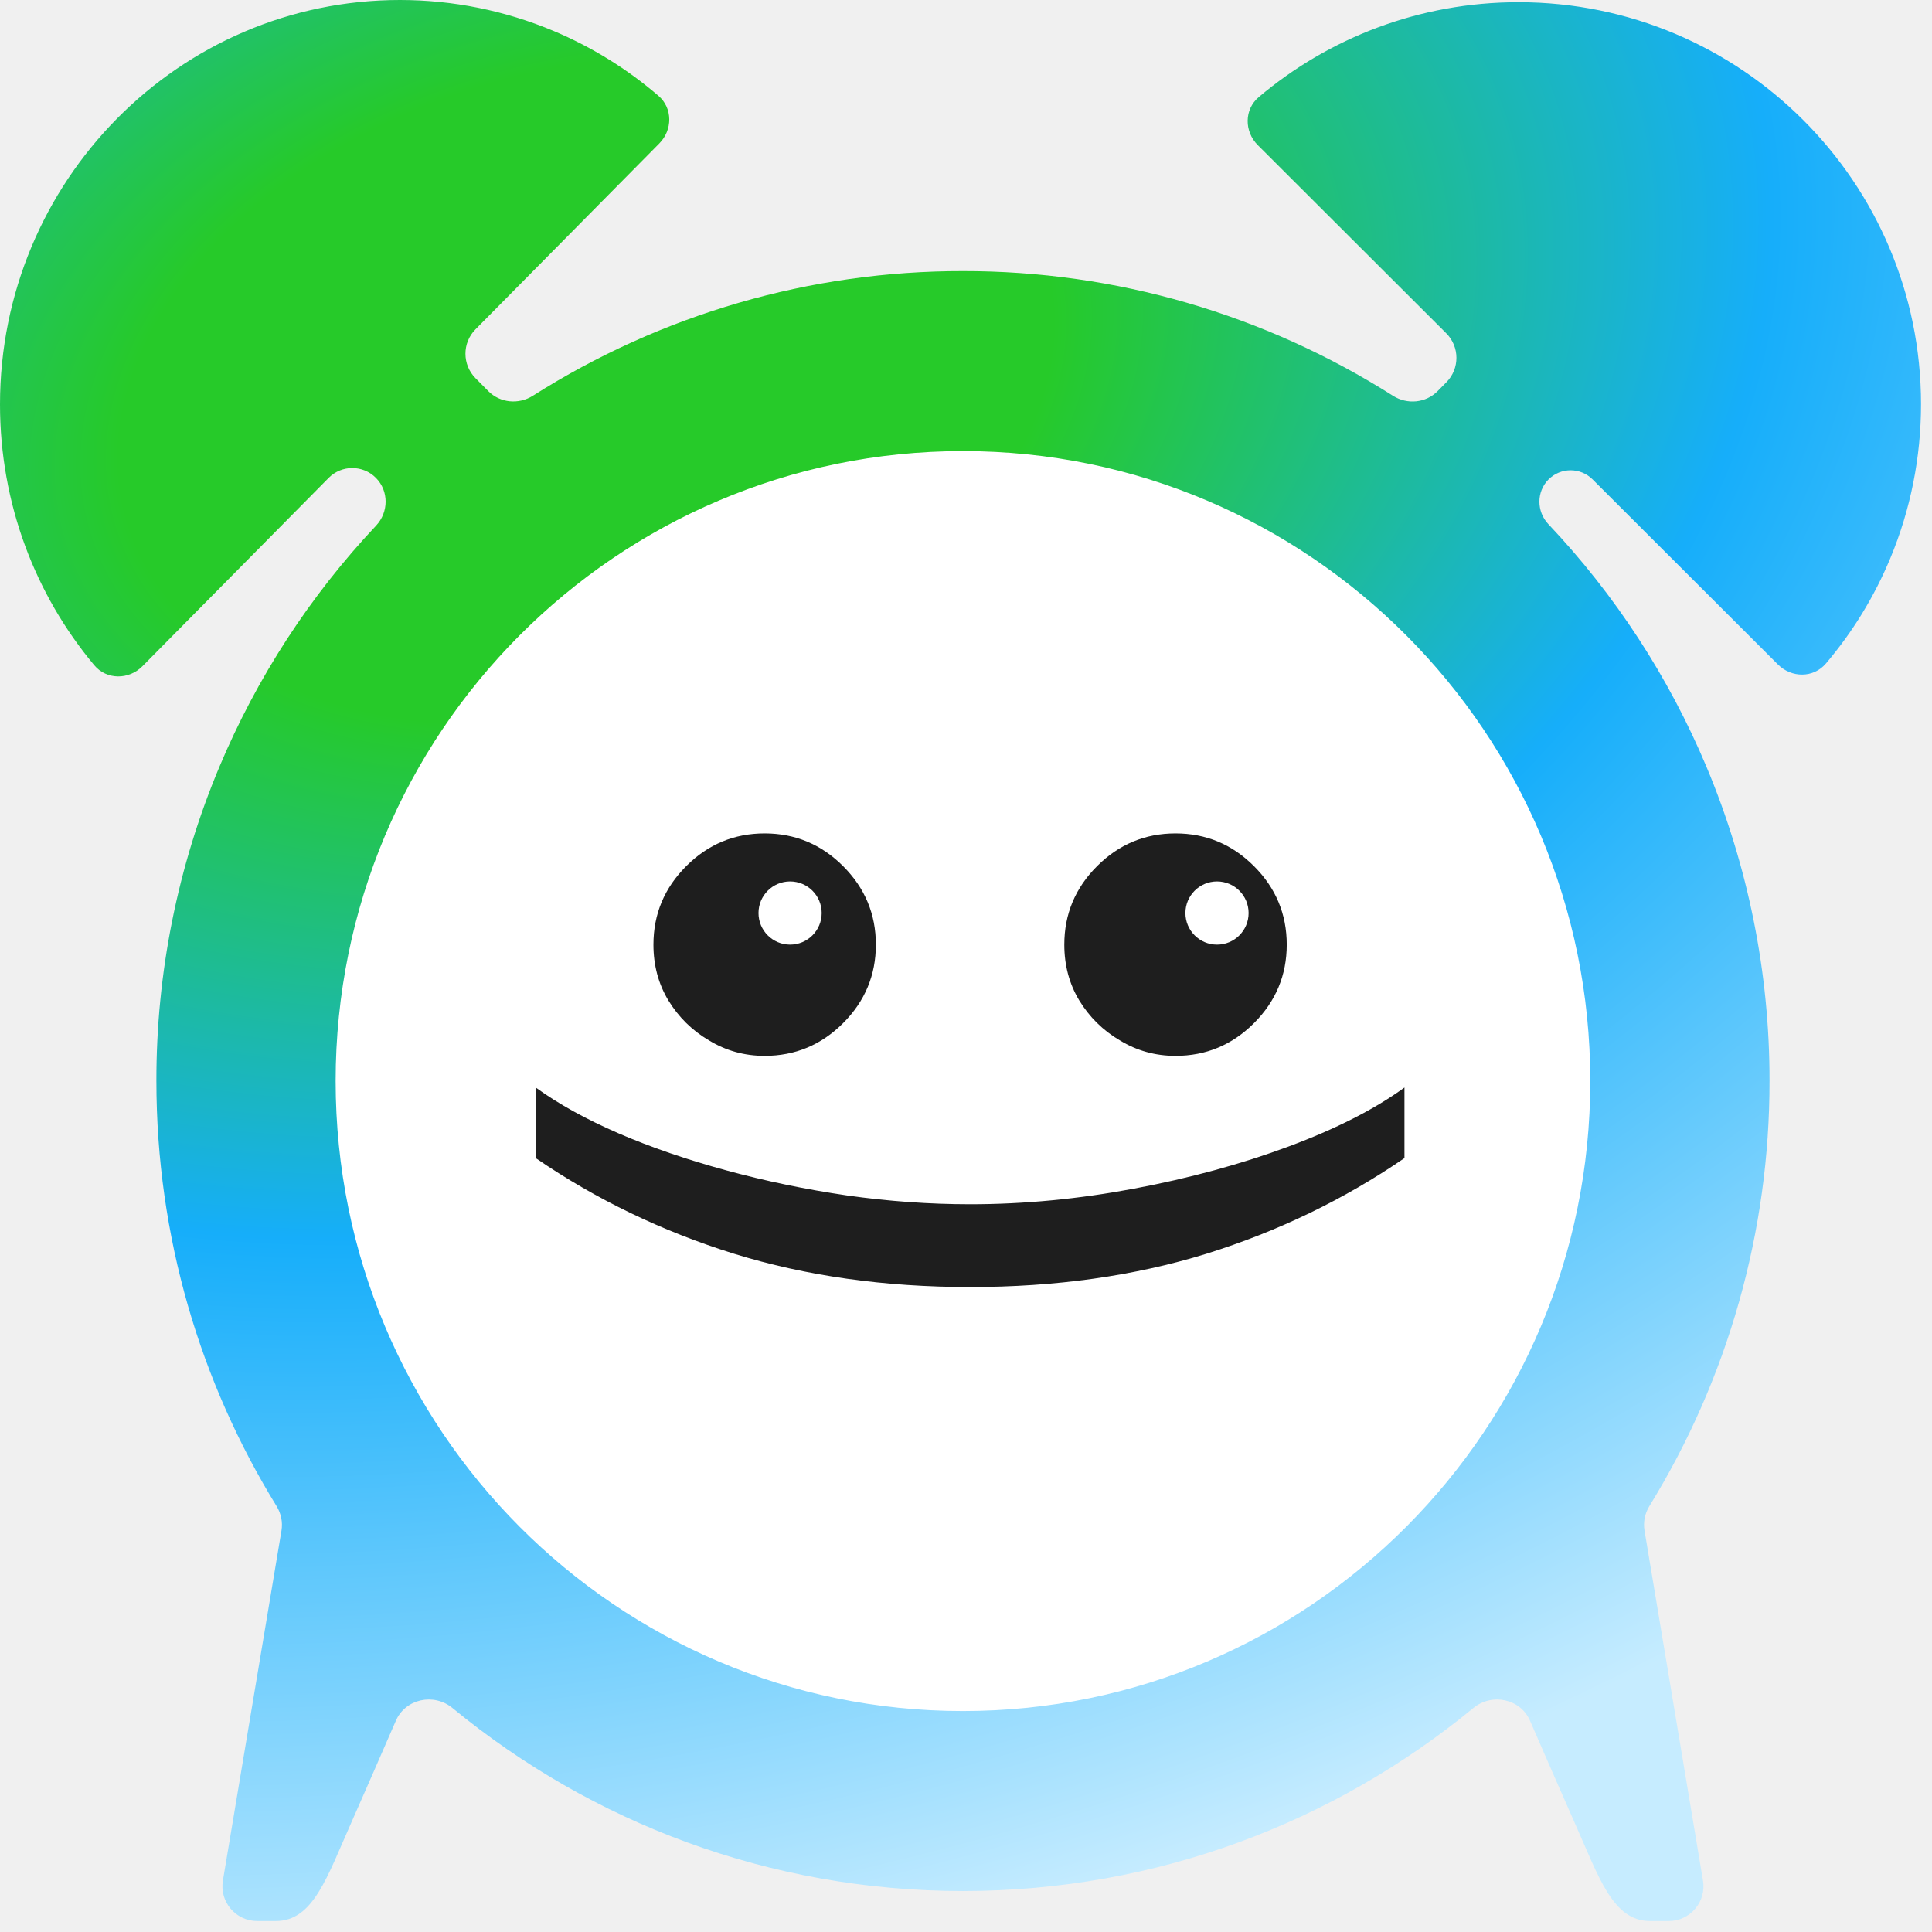
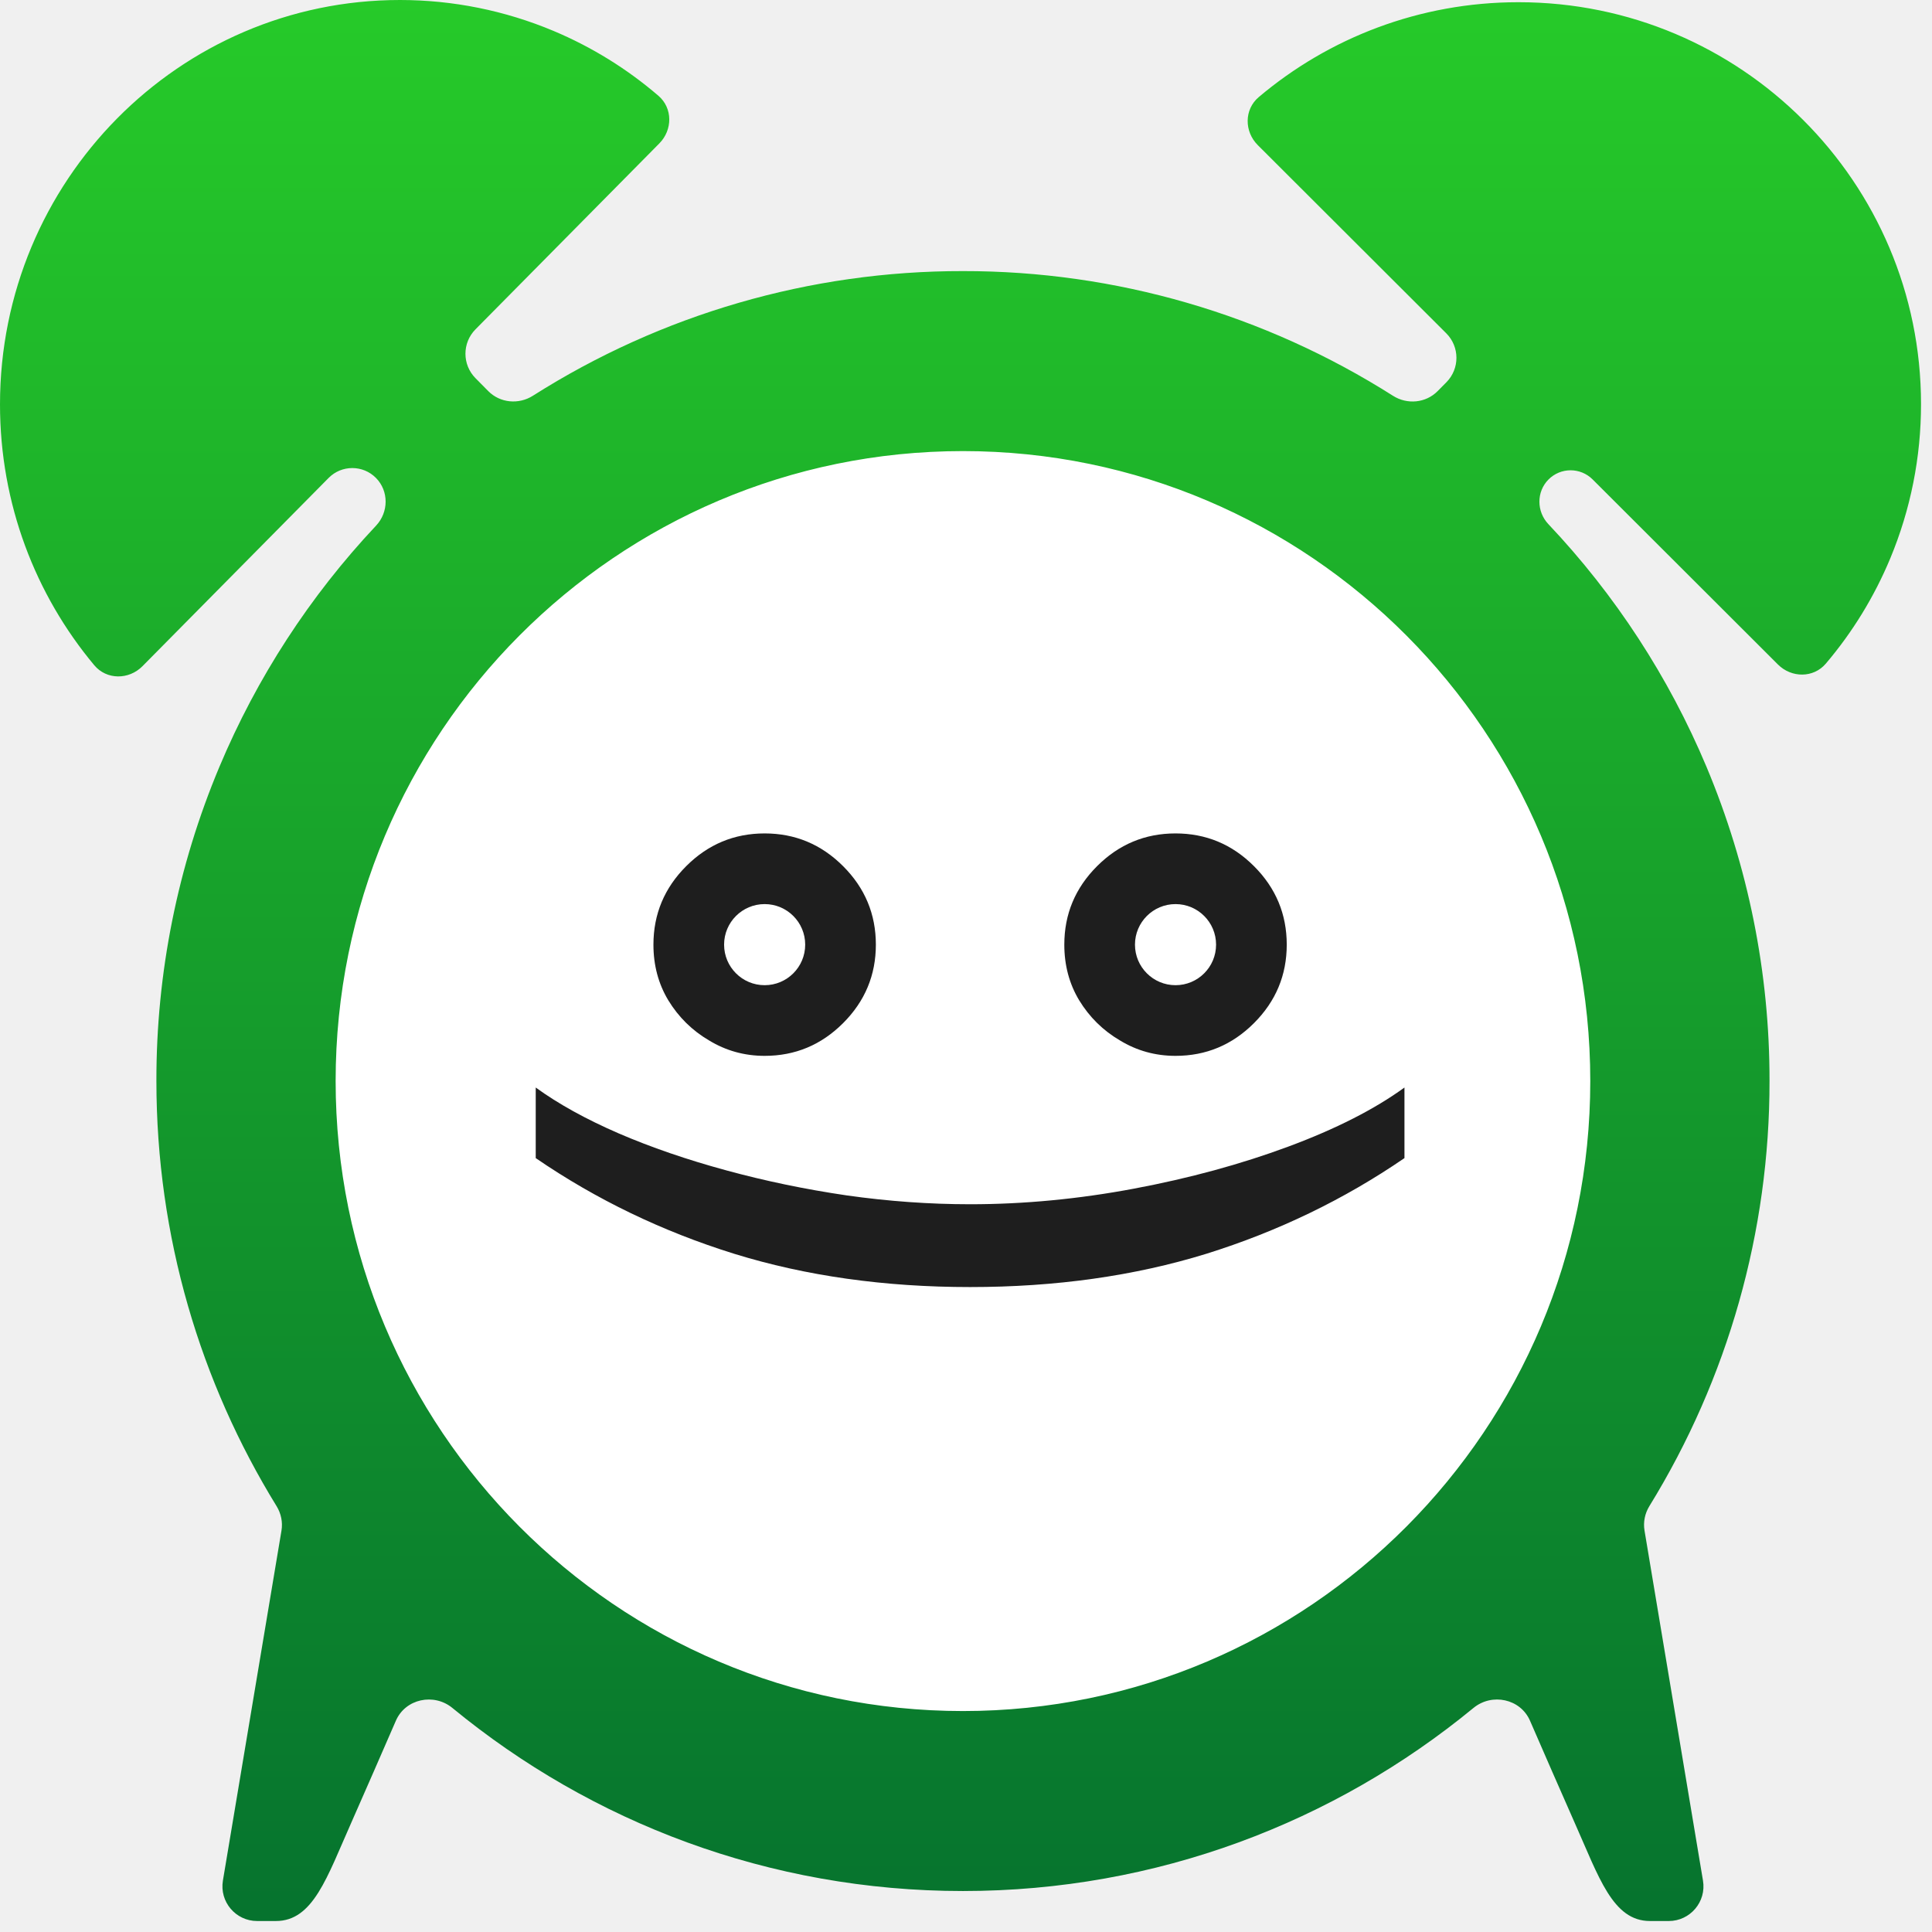
<svg xmlns="http://www.w3.org/2000/svg" width="167" height="167" viewBox="0 0 167 167" fill="none">
  <circle cx="82.2" cy="93.231" r="60.347" fill="white" />
-   <path d="M83.854 111.251C76.462 111.251 69.666 110.293 63.467 108.377C57.249 106.441 51.529 103.684 46.308 100.105L46.308 94.004C48.244 95.412 50.629 96.732 53.465 97.964C56.281 99.176 59.38 100.242 62.763 101.161C66.127 102.08 69.608 102.804 73.206 103.332C76.804 103.84 80.353 104.094 83.854 104.094C88.508 104.094 93.23 103.644 98.021 102.745C102.812 101.845 107.261 100.633 111.368 99.108C115.474 97.582 118.818 95.881 121.4 94.004L121.4 100.105C116.178 103.684 110.468 106.441 104.269 108.377C98.051 110.293 91.246 111.251 83.854 111.251Z" fill="#1E1E1E" />
-   <path d="M56.482 81.654C56.482 79.019 57.426 76.758 59.313 74.871C61.2 72.984 63.461 72.04 66.096 72.04C68.731 72.04 70.992 72.984 72.879 74.871C74.766 76.758 75.709 79.019 75.709 81.654C75.709 84.288 74.766 86.549 72.879 88.436C70.992 90.324 68.731 91.267 66.096 91.267C64.351 91.267 62.749 90.822 61.289 89.932C59.829 89.077 58.654 87.92 57.764 86.46C56.91 85.036 56.482 83.434 56.482 81.654ZM91.998 81.654C91.998 79.019 92.941 76.758 94.828 74.871C96.716 72.984 98.976 72.04 101.611 72.04C104.246 72.04 106.507 72.984 108.394 74.871C110.281 76.758 111.225 79.019 111.225 81.654C111.225 84.288 110.281 86.549 108.394 88.436C106.507 90.324 104.246 91.267 101.611 91.267C99.867 91.267 98.264 90.822 96.805 89.932C95.345 89.077 94.17 87.92 93.28 86.46C92.425 85.036 91.998 83.434 91.998 81.654Z" fill="#1E1E1E" />
-   <circle cx="105.197" cy="78.922" r="2.731" fill="white" />
-   <circle cx="68.295" cy="78.922" r="2.731" fill="white" />
-   <path d="M153.686 57.441C154.854 58.607 156.756 58.619 157.824 57.361C160.135 54.64 162.014 51.574 163.391 48.268C165.151 44.042 166.055 39.509 166.051 34.932C166.051 15.744 150.472 0.194 131.266 0.191H131.252C122.699 0.191 114.86 3.277 108.802 8.395C107.538 9.464 107.548 11.373 108.72 12.542L125.012 28.809C126.181 29.976 126.187 31.868 125.025 33.042L124.265 33.81C123.244 34.842 121.634 34.989 120.408 34.211C109.31 27.164 96.417 23.416 83.236 23.433C70.055 23.415 57.162 27.162 46.063 34.208C44.837 34.986 43.227 34.839 42.206 33.807L41.1 32.688C39.944 31.519 39.944 29.638 41.099 28.469L56.992 12.396C58.144 11.232 58.157 9.348 56.915 8.28C54.211 5.956 51.155 4.064 47.857 2.677C43.65 0.909 39.132 -0.001 34.569 1.83809e-06C15.476 1.83809e-06 0 15.65 0 34.956C0 43.549 3.062 51.417 8.149 57.503C9.218 58.781 11.142 58.771 12.314 57.586L28.405 41.313C29.531 40.174 31.371 40.173 32.498 41.312C33.62 42.447 33.6 44.274 32.507 45.436C26.79 51.514 22.201 58.572 18.966 66.281C15.357 74.88 13.505 84.114 13.519 93.439C13.519 106.922 17.331 119.506 23.908 130.192C24.297 130.824 24.452 131.574 24.33 132.306L19.268 162.556C18.962 164.385 20.373 166.051 22.227 166.051H23.848C27.075 166.051 28.267 162.262 30.365 157.549C31.658 154.617 32.942 151.68 34.218 148.74C35.043 146.838 37.506 146.318 39.107 147.636C51.124 157.523 66.486 163.458 83.236 163.458C99.984 163.458 115.344 157.518 127.364 147.634C128.966 146.317 131.428 146.837 132.253 148.739C133.529 151.68 134.814 154.616 136.109 157.549C138.21 162.262 139.397 166.051 142.624 166.051H144.245C146.099 166.051 147.51 164.385 147.204 162.556L142.15 132.298C142.027 131.566 142.183 130.816 142.572 130.184C149.371 119.144 152.97 106.423 152.955 93.442C152.969 84.117 151.116 74.884 147.508 66.285C144.248 58.52 139.616 51.414 133.84 45.306C132.814 44.222 132.796 42.512 133.847 41.45C134.896 40.39 136.607 40.385 137.663 41.44L153.686 57.441ZM137.462 93.442C137.462 123.517 113.183 147.901 83.236 147.901C53.288 147.901 29.012 123.517 29.012 93.442C29.012 63.373 53.286 38.992 83.236 38.992C113.18 38.992 137.462 63.37 137.462 93.442Z" fill="url(#paint0_radial_10_20)" />
+   <path d="M83.854 111.252C76.462 111.252 69.666 110.294 63.467 108.377C57.249 106.441 51.529 103.684 46.308 100.105L46.308 94.004C48.244 95.412 50.629 96.732 53.465 97.964C56.281 99.176 59.38 100.242 62.763 101.161C66.127 102.08 69.608 102.804 73.206 103.332C76.804 103.84 80.353 104.094 83.854 104.094C88.508 104.094 93.23 103.645 98.021 102.745C102.812 101.846 107.261 100.633 111.368 99.108C115.474 97.583 118.818 95.881 121.4 94.004L121.4 100.105C116.178 103.684 110.468 106.441 104.269 108.377C98.051 110.294 91.246 111.252 83.854 111.252Z" fill="#1E1E1E" />
+   <path d="M56.482 81.654C56.482 79.019 57.426 76.758 59.313 74.871C61.2 72.984 63.461 72.04 66.096 72.04C68.73 72.04 70.991 72.984 72.878 74.871C74.765 76.758 75.709 79.019 75.709 81.654C75.709 84.288 74.765 86.549 72.878 88.436C70.991 90.324 68.73 91.267 66.096 91.267C64.351 91.267 62.749 90.822 61.289 89.932C59.829 89.077 58.654 87.92 57.764 86.46C56.909 85.036 56.482 83.434 56.482 81.654Z" fill="#1E1E1E" />
+   <path d="M94.828 74.871C92.941 76.758 91.998 79.019 91.998 81.654C91.998 83.434 92.425 85.036 93.28 86.46C94.17 87.92 95.345 89.077 96.805 89.932C98.264 90.822 99.867 91.267 101.611 91.267C104.246 91.267 106.507 90.324 108.394 88.436C110.281 86.549 111.225 84.288 111.225 81.654C111.225 79.019 110.281 76.758 108.394 74.871C106.507 72.984 104.246 72.04 101.611 72.04C98.976 72.04 96.716 72.984 94.828 74.871Z" fill="#1E1E1E" />
+   <circle cx="101.611" cy="81.654" r="3.505" fill="white" />
+   <circle cx="66.095" cy="81.654" r="3.505" fill="white" />
+   <path d="M153.686 57.441C154.854 58.607 156.756 58.619 157.824 57.361C160.135 54.64 162.014 51.574 163.391 48.268C165.151 44.042 166.055 39.509 166.051 34.932C166.051 15.744 150.472 0.194 131.266 0.191H131.252C122.699 0.191 114.86 3.277 108.802 8.395C107.538 9.464 107.548 11.373 108.72 12.542L125.012 28.809C126.181 29.976 126.187 31.868 125.025 33.042L124.265 33.81C123.244 34.842 121.634 34.989 120.408 34.211C109.31 27.164 96.417 23.416 83.236 23.433C70.055 23.415 57.162 27.162 46.063 34.208C44.837 34.986 43.227 34.839 42.206 33.807L41.1 32.688C39.944 31.519 39.944 29.638 41.099 28.469L56.992 12.396C58.144 11.232 58.157 9.348 56.915 8.28C54.211 5.956 51.155 4.064 47.857 2.677C43.65 0.909 39.132 -0.001 34.569 1.83809e-06C15.476 1.83809e-06 0 15.65 0 34.956C0 43.549 3.062 51.417 8.149 57.503C9.218 58.781 11.142 58.771 12.314 57.586L28.405 41.313C29.531 40.174 31.371 40.173 32.498 41.312C33.62 42.447 33.6 44.274 32.507 45.436C26.79 51.514 22.201 58.572 18.966 66.281C15.357 74.88 13.505 84.114 13.519 93.439C13.519 106.922 17.331 119.506 23.908 130.192C24.297 130.824 24.452 131.574 24.33 132.306L19.268 162.556C18.962 164.385 20.373 166.051 22.227 166.051H23.848C27.075 166.051 28.267 162.262 30.365 157.549C31.658 154.617 32.942 151.68 34.218 148.74C35.043 146.838 37.506 146.318 39.107 147.636C51.124 157.523 66.486 163.458 83.236 163.458C99.984 163.458 115.344 157.518 127.364 147.634C128.966 146.317 131.428 146.837 132.253 148.739C133.529 151.68 134.814 154.616 136.109 157.549C138.21 162.262 139.397 166.051 142.624 166.051H144.245C146.1 166.051 147.51 164.385 147.204 162.556L142.15 132.298C142.027 131.566 142.183 130.816 142.572 130.184C149.371 119.144 152.97 106.423 152.955 93.442C152.969 84.117 151.116 74.884 147.508 66.285C144.248 58.52 139.616 51.414 133.84 45.306C132.814 44.222 132.796 42.512 133.847 41.45C134.896 40.39 136.607 40.385 137.663 41.44L153.686 57.441ZM137.462 93.442C137.462 123.517 113.183 147.901 83.236 147.901C53.288 147.901 29.012 123.517 29.012 93.442C29.012 63.373 53.286 38.992 83.236 38.992C113.18 38.992 137.462 63.37 137.462 93.442Z" fill="url(#paint0_linear_10_20)" />
  <defs>
-     <radialGradient id="paint0_radial_10_20" cx="0" cy="0" r="1" gradientUnits="userSpaceOnUse" gradientTransform="translate(50.1962 33.9428) rotate(76.0445) scale(136.126 202.31)">
-       <stop offset="0.203" stop-color="#26CA29" />
-       <stop offset="0.515" stop-color="#16AEFA" />
-       <stop offset="1" stop-color="#C6ECFF" />
-     </radialGradient>
+     <linearGradient id="paint0_linear_10_20" x1="83.025" y1="0" x2="83.025" y2="166.051" gradientUnits="userSpaceOnUse">
+       <stop stop-color="#26CA29" />
+       <stop offset="1" stop-color="#06732E" />
+     </linearGradient>
  </defs>
</svg>
